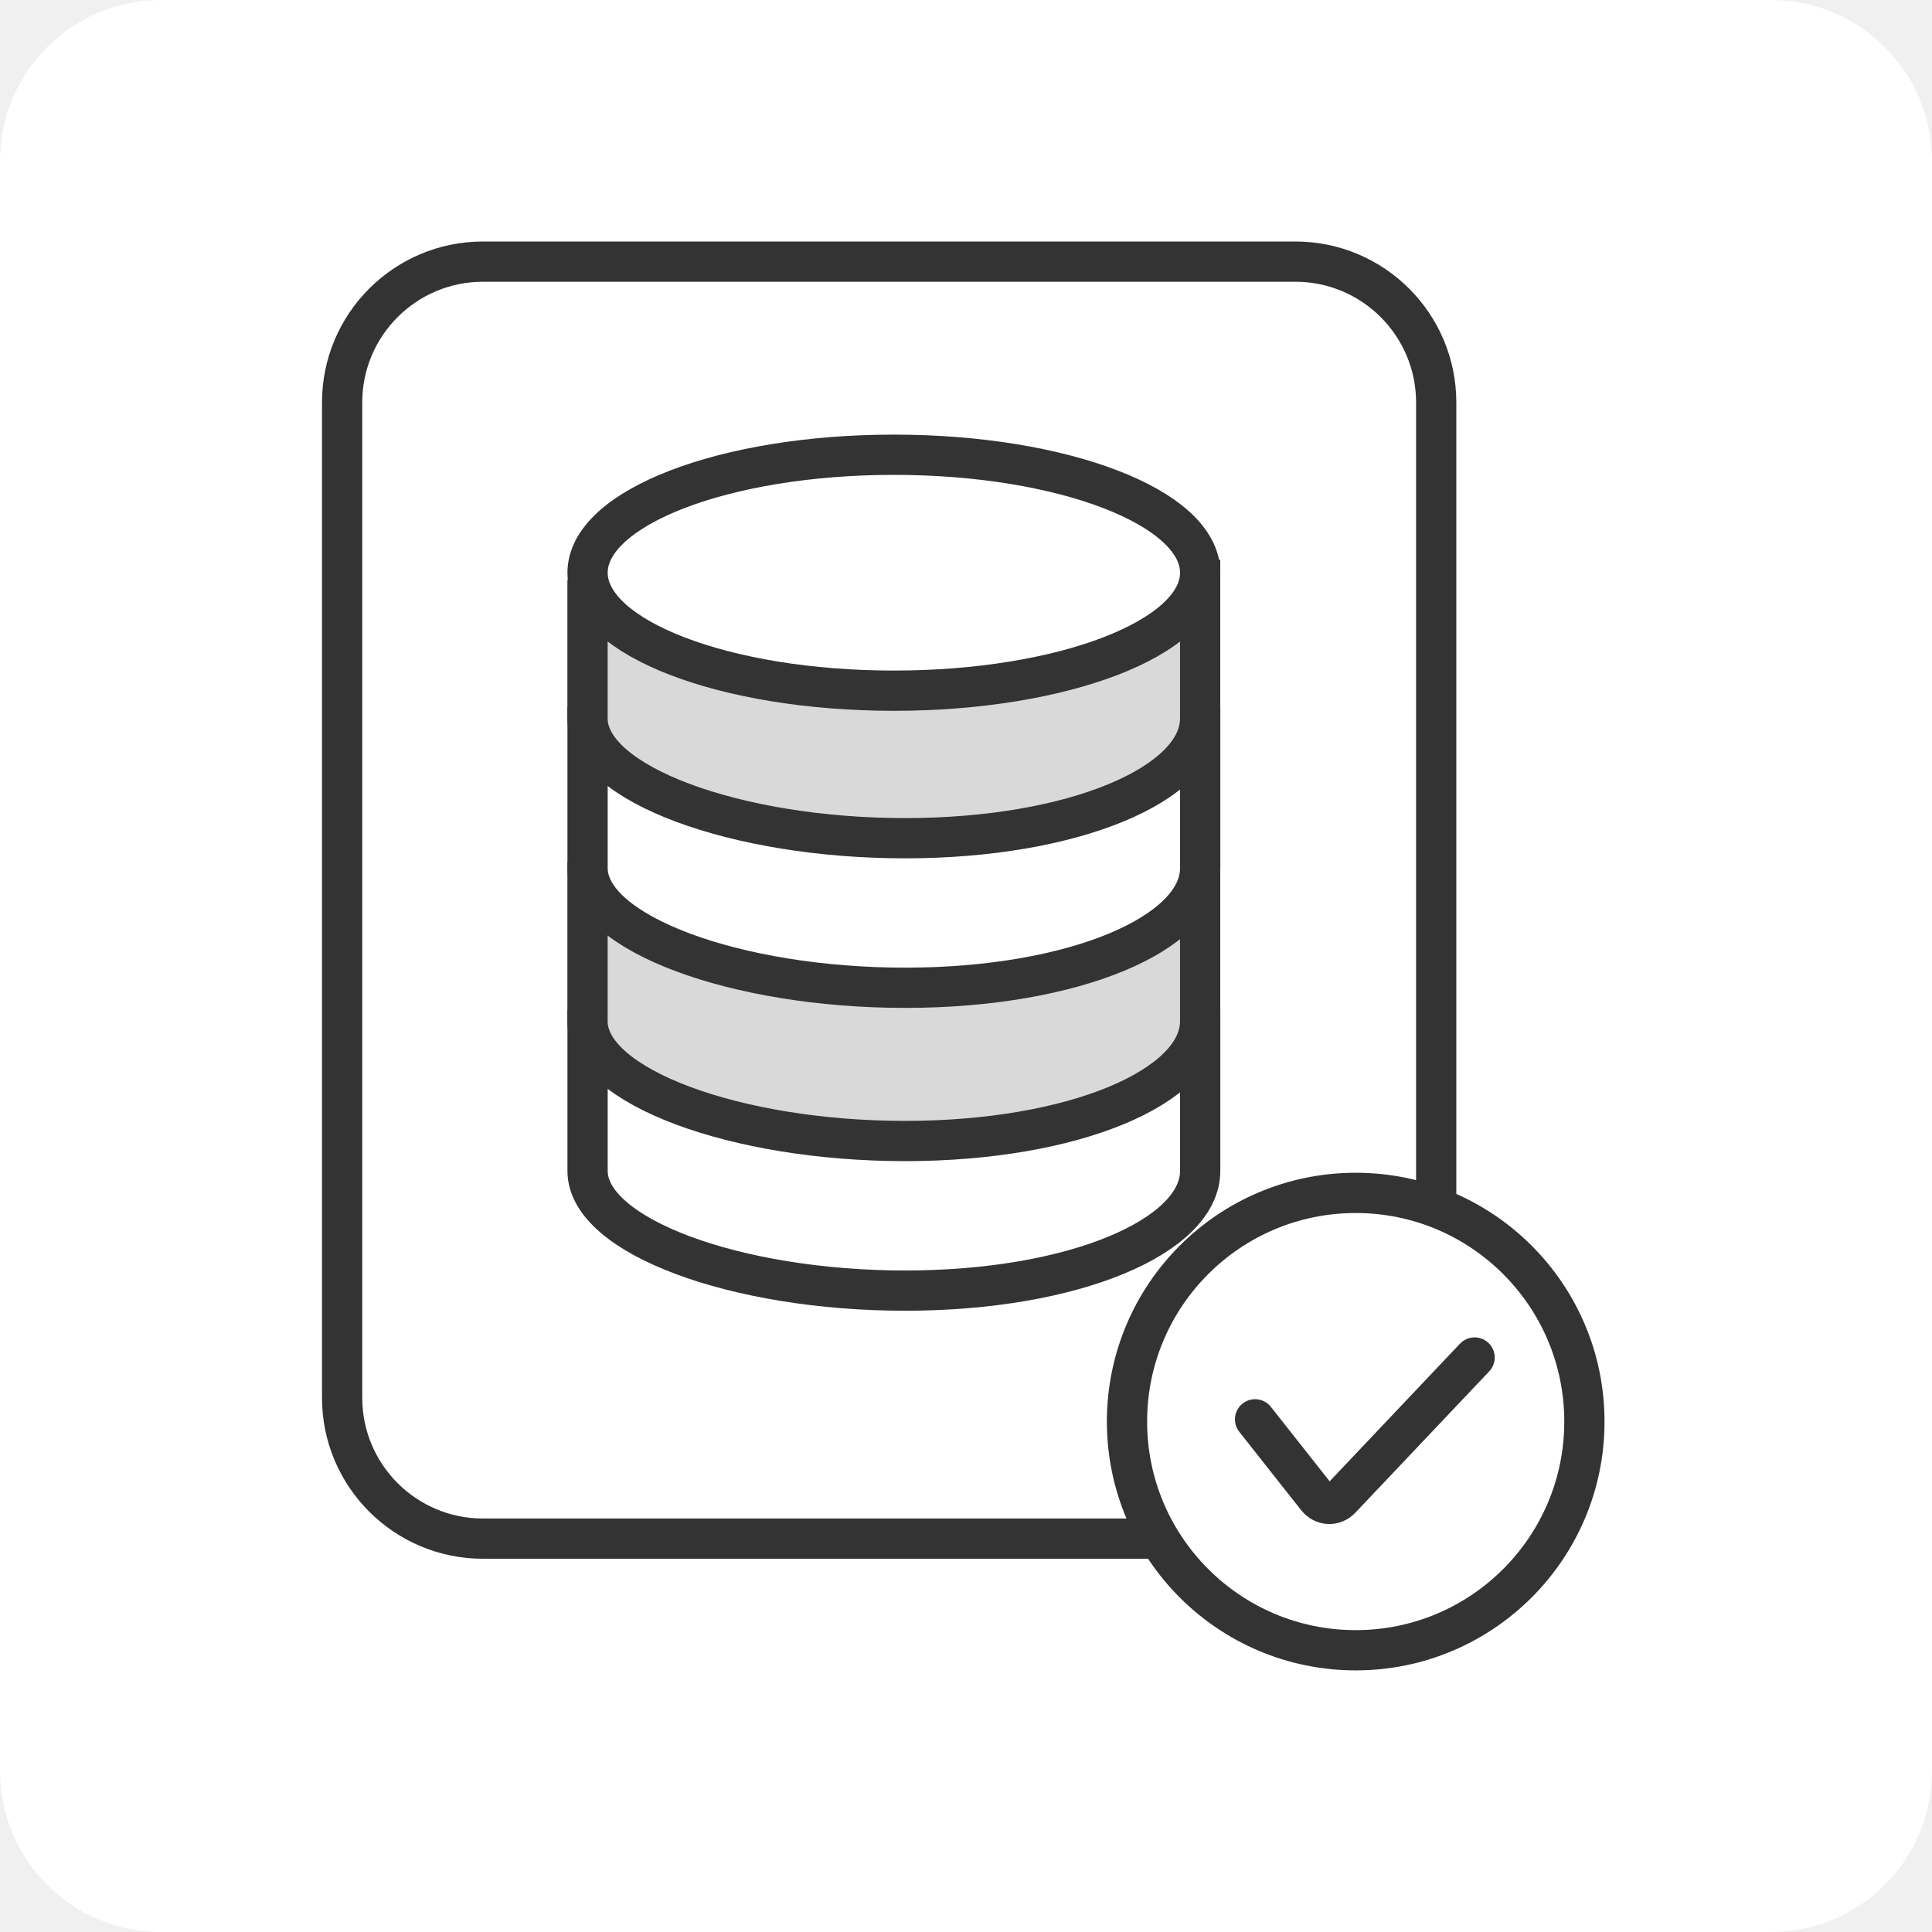
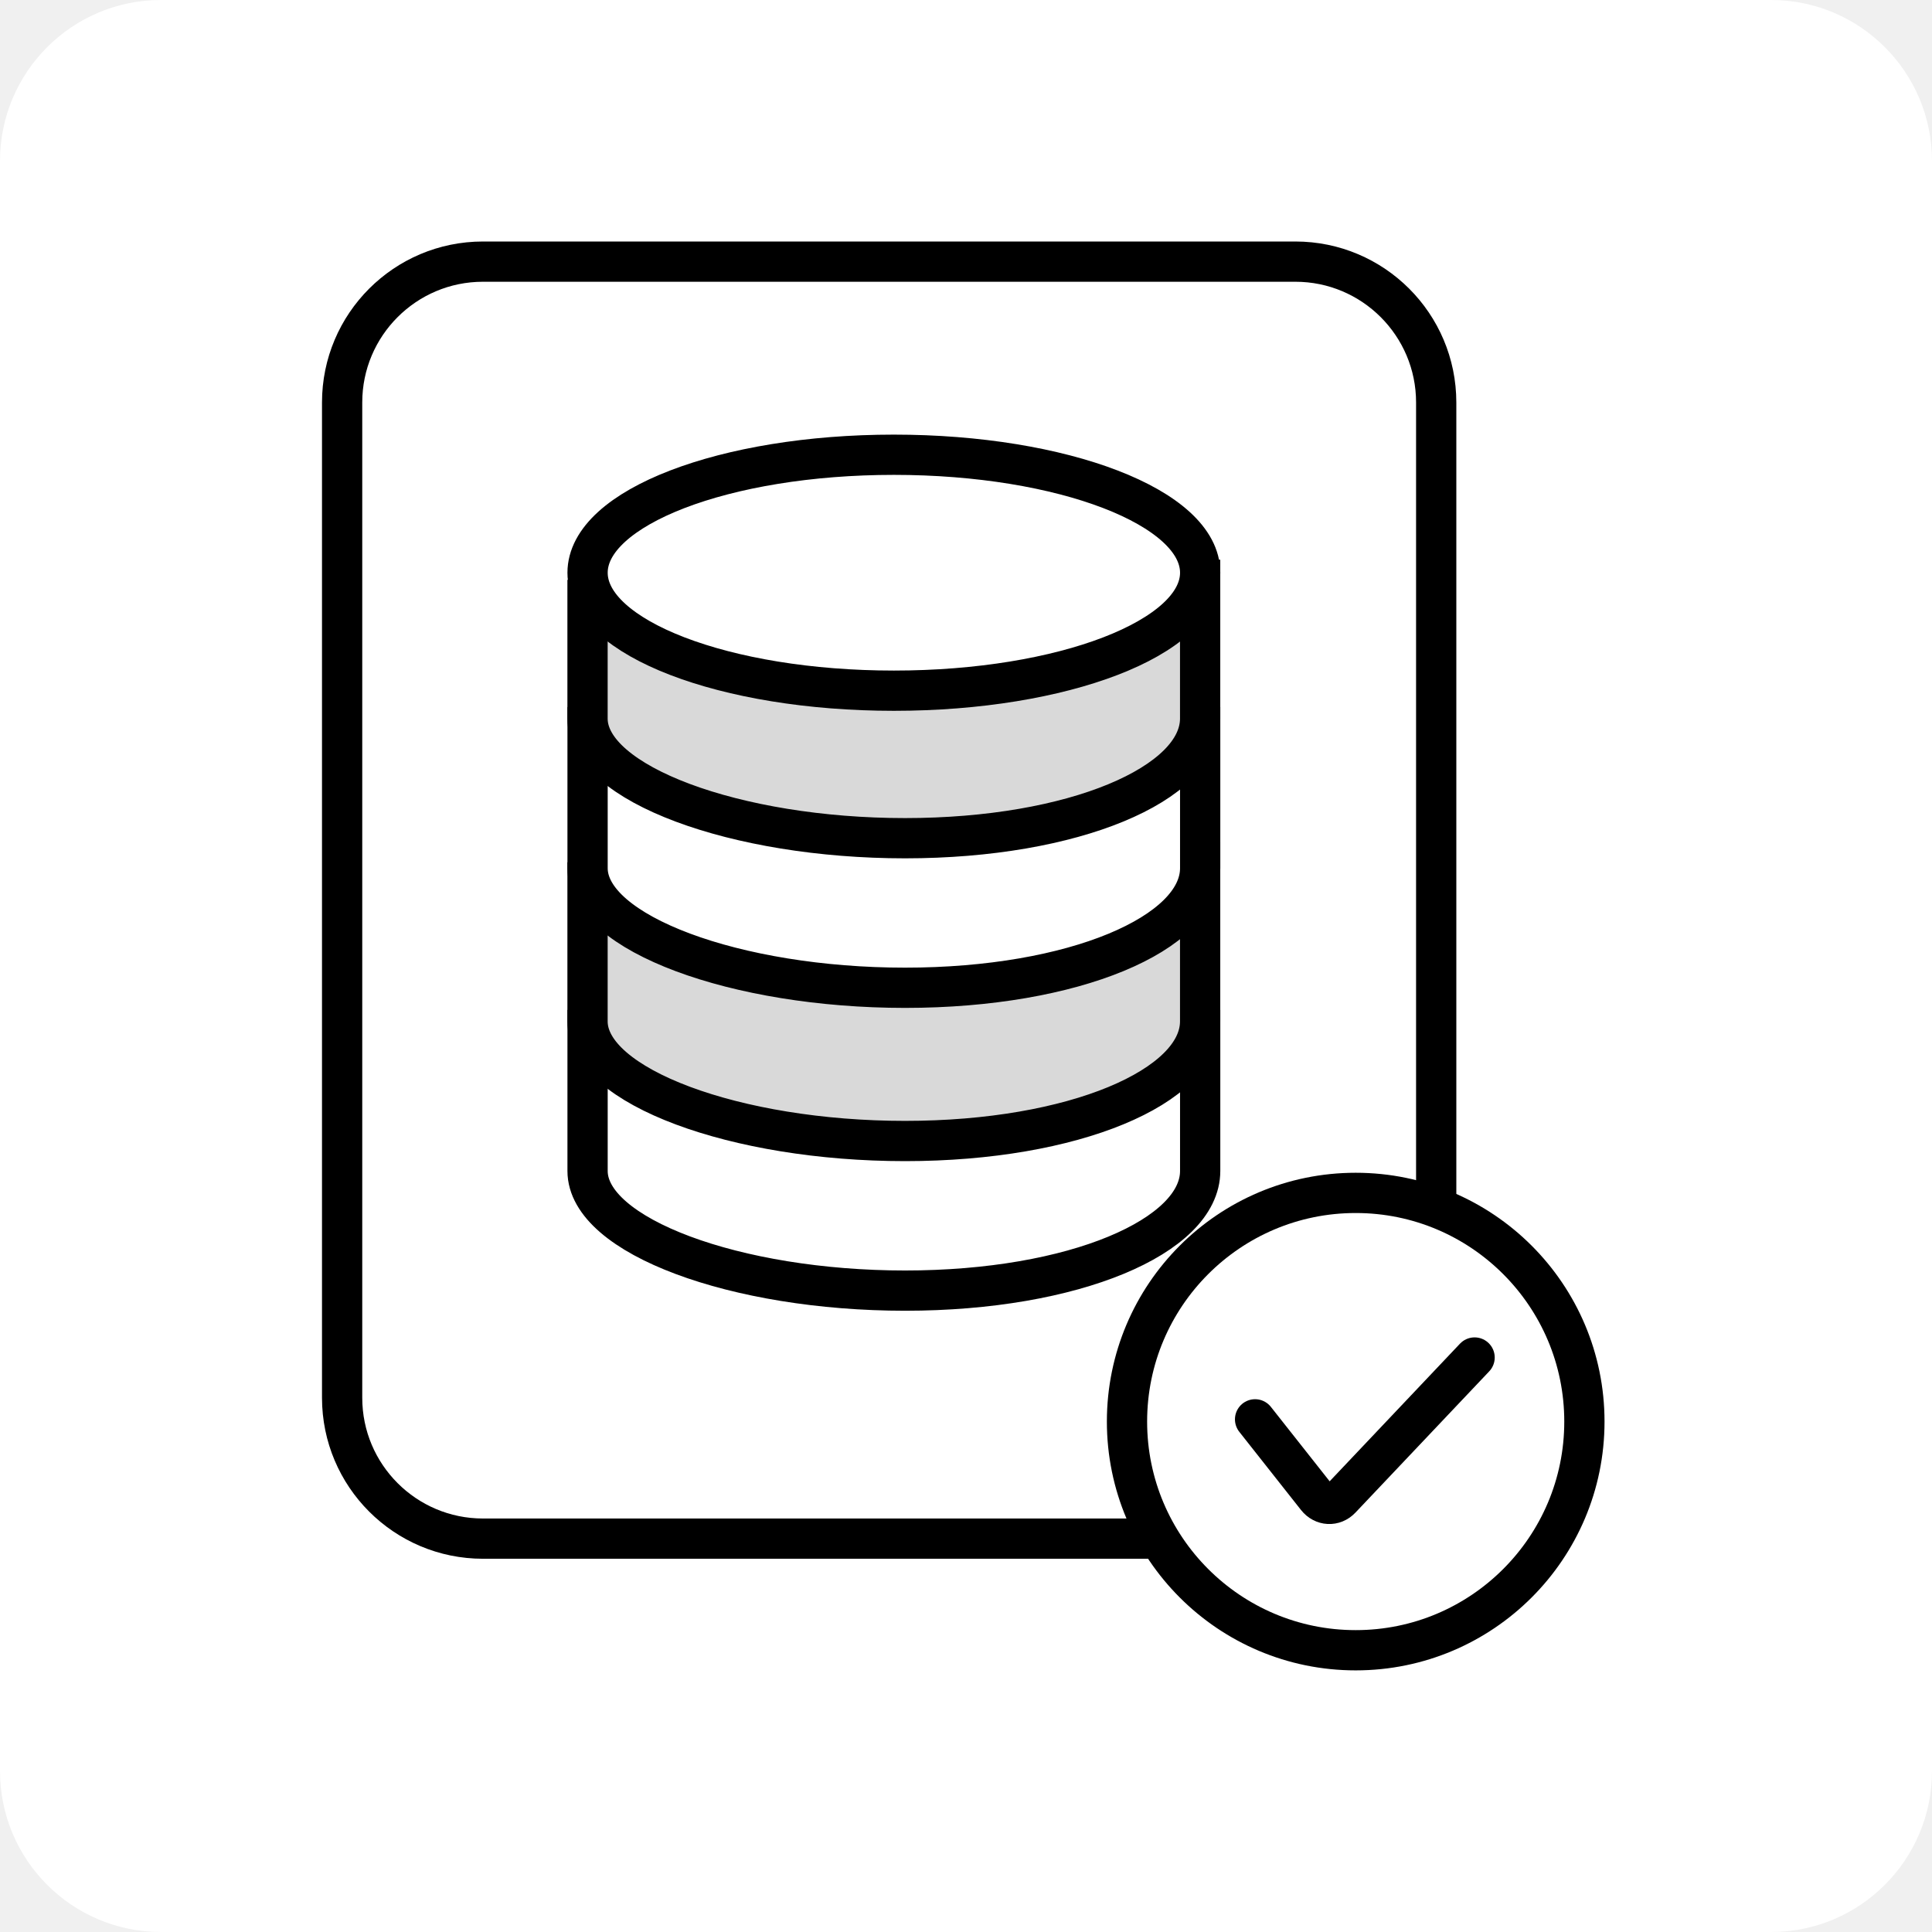
<svg xmlns="http://www.w3.org/2000/svg" width="48" height="48" viewBox="0 0 48 48" fill="none">
-   <g clip-path="url(#clip0_1169_7805)">
-     <path d="M44 0H4C1.791 0 0 1.791 0 4V44C0 46.209 1.791 48 4 48H44C46.209 48 48 46.209 48 44V4C48 1.791 46.209 0 44 0Z" fill="white" />
-     <path d="M8.5 10C8.5 8.067 10.067 6.5 12 6.5H32.182C34.115 6.5 35.682 8.067 35.682 10V34.727C35.682 36.66 34.115 38.227 32.182 38.227H12C10.067 38.227 8.5 36.66 8.5 34.727V10Z" fill="white" stroke="#333333" />
-     <path d="M14.598 29.092L14.598 25.59H29.818L29.818 29.092C29.818 30.711 26.689 32.065 22.486 32.065C18.283 32.065 14.598 30.711 14.598 29.092Z" fill="white" stroke="#333333" />
-     <path d="M14.597 25.375L14.597 21.423H29.817L29.817 25.375C29.817 26.994 26.688 28.348 22.485 28.348C18.282 28.348 14.597 26.994 14.597 25.375Z" fill="#D9D9D9" />
-     <path d="M14.597 21.423L14.597 25.375C14.597 26.994 18.282 28.348 22.485 28.348C26.688 28.348 29.817 26.994 29.817 25.375L29.817 21.423H14.363" stroke="#333333" />
-     <path d="M14.598 21.569L14.598 18.066H29.818L29.818 21.569C29.818 23.187 26.689 24.541 22.486 24.541C18.283 24.541 14.598 23.187 14.598 21.569Z" fill="white" stroke="#333333" />
-     <path d="M14.597 17.852L14.597 14.406H29.817L29.817 17.852C29.817 19.471 26.688 20.825 22.485 20.825C18.282 20.825 14.597 19.471 14.597 17.852Z" fill="#D9D9D9" />
-     <path d="M14.597 14.406L14.597 17.852C14.597 19.471 18.282 20.825 22.485 20.825C26.688 20.825 29.817 19.471 29.817 17.852L29.817 14.406H14.363" stroke="#333333" />
-     <ellipse cx="22.208" cy="14.229" rx="7.61" ry="2.931" fill="white" stroke="#333333" />
-     <path d="M39.364 35.319C39.364 38.456 36.82 41 33.682 41C30.544 41 28 38.456 28 35.319C28 32.181 30.544 29.637 33.682 29.637C36.82 29.637 39.364 32.181 39.364 35.319Z" fill="white" stroke="#333333" stroke-linecap="round" stroke-linejoin="round" />
-     <path d="M31.182 35.263L32.716 37.206C32.872 37.404 33.14 37.418 33.312 37.237L36.636 33.727" stroke="#333333" stroke-linecap="round" stroke-linejoin="round" />
-   </g>
-   <defs>
-     <clipPath id="clip0_1169_7805">
-       <rect width="48" height="48" fill="white" />
-     </clipPath>
-   </defs>
+   <path d="M44 0H4C1.791 0 0 1.791 0 4V44C0 46.209 1.791 48 4 48H44C46.209 48 48 46.209 48 44V4C48 1.791 46.209 0 44 0Z" fill="white" />
+   <path d="M8.5 10C8.5 8.067 10.067 6.5 12 6.5H32.182C34.115 6.5 35.682 8.067 35.682 10V34.727C35.682 36.66 34.115 38.227 32.182 38.227H12C10.067 38.227 8.5 36.66 8.5 34.727V10Z" fill="white" stroke="#000" />
+   <path d="M14.598 29.092L14.598 25.59H29.818L29.818 29.092C29.818 30.711 26.689 32.065 22.486 32.065C18.283 32.065 14.598 30.711 14.598 29.092Z" fill="white" stroke="#000" />
+   <path d="M14.597 25.375L14.597 21.423H29.817L29.817 25.375C29.817 26.994 26.688 28.348 22.485 28.348C18.282 28.348 14.597 26.994 14.597 25.375Z" fill="#D9D9D9" />
+   <path d="M14.597 21.423L14.597 25.375C14.597 26.994 18.282 28.348 22.485 28.348C26.688 28.348 29.817 26.994 29.817 25.375L29.817 21.423H14.363" stroke="#000" />
+   <path d="M14.598 21.569L14.598 18.066H29.818L29.818 21.569C29.818 23.187 26.689 24.541 22.486 24.541C18.283 24.541 14.598 23.187 14.598 21.569Z" fill="white" stroke="#000" />
+   <path d="M14.597 17.852L14.597 14.406H29.817L29.817 17.852C29.817 19.471 26.688 20.825 22.485 20.825C18.282 20.825 14.597 19.471 14.597 17.852Z" fill="#D9D9D9" />
+   <path d="M14.597 14.406L14.597 17.852C14.597 19.471 18.282 20.825 22.485 20.825C26.688 20.825 29.817 19.471 29.817 17.852L29.817 14.406H14.363" stroke="#000" />
+   <ellipse cx="22.208" cy="14.229" rx="7.61" ry="2.931" fill="white" stroke="#000" />
+   <path d="M39.364 35.319C39.364 38.456 36.82 41 33.682 41C30.544 41 28 38.456 28 35.319C28 32.181 30.544 29.637 33.682 29.637C36.82 29.637 39.364 32.181 39.364 35.319Z" fill="white" stroke="#000" stroke-linecap="round" stroke-linejoin="round" />
+   <path d="M31.182 35.263L32.716 37.206C32.872 37.404 33.14 37.418 33.312 37.237L36.636 33.727" stroke="#000" stroke-linecap="round" stroke-linejoin="round" />
</svg>
